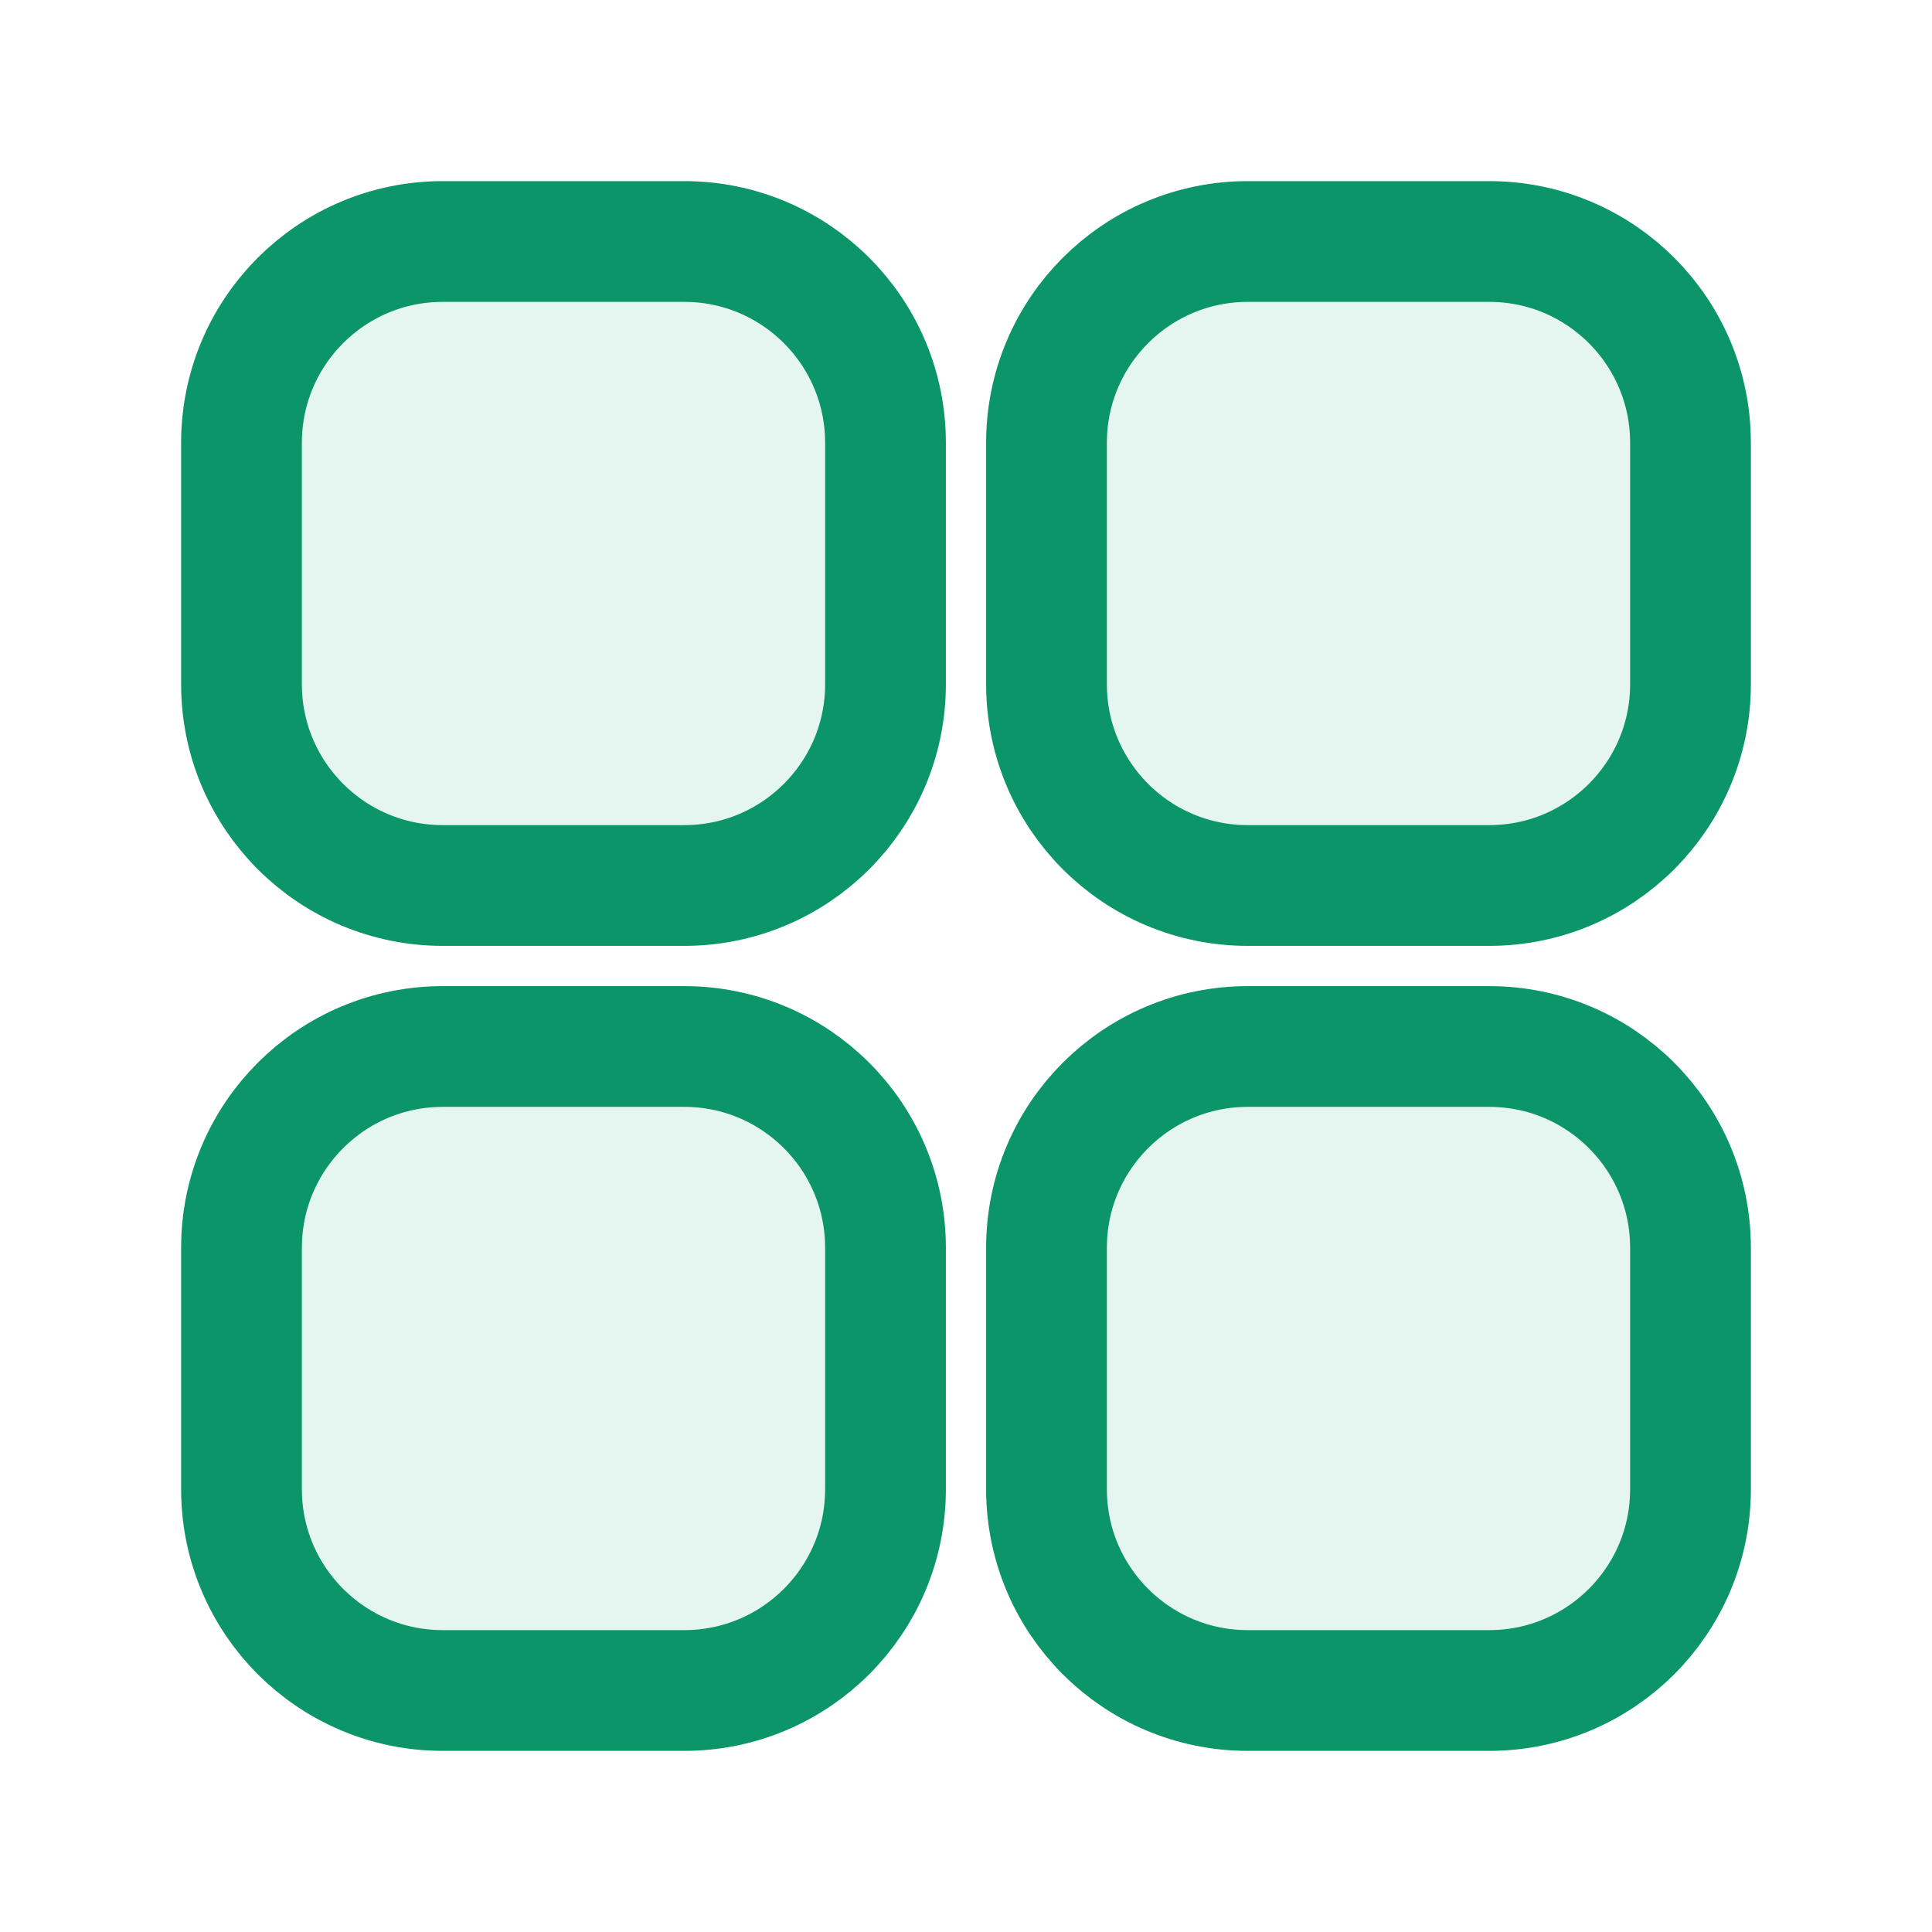
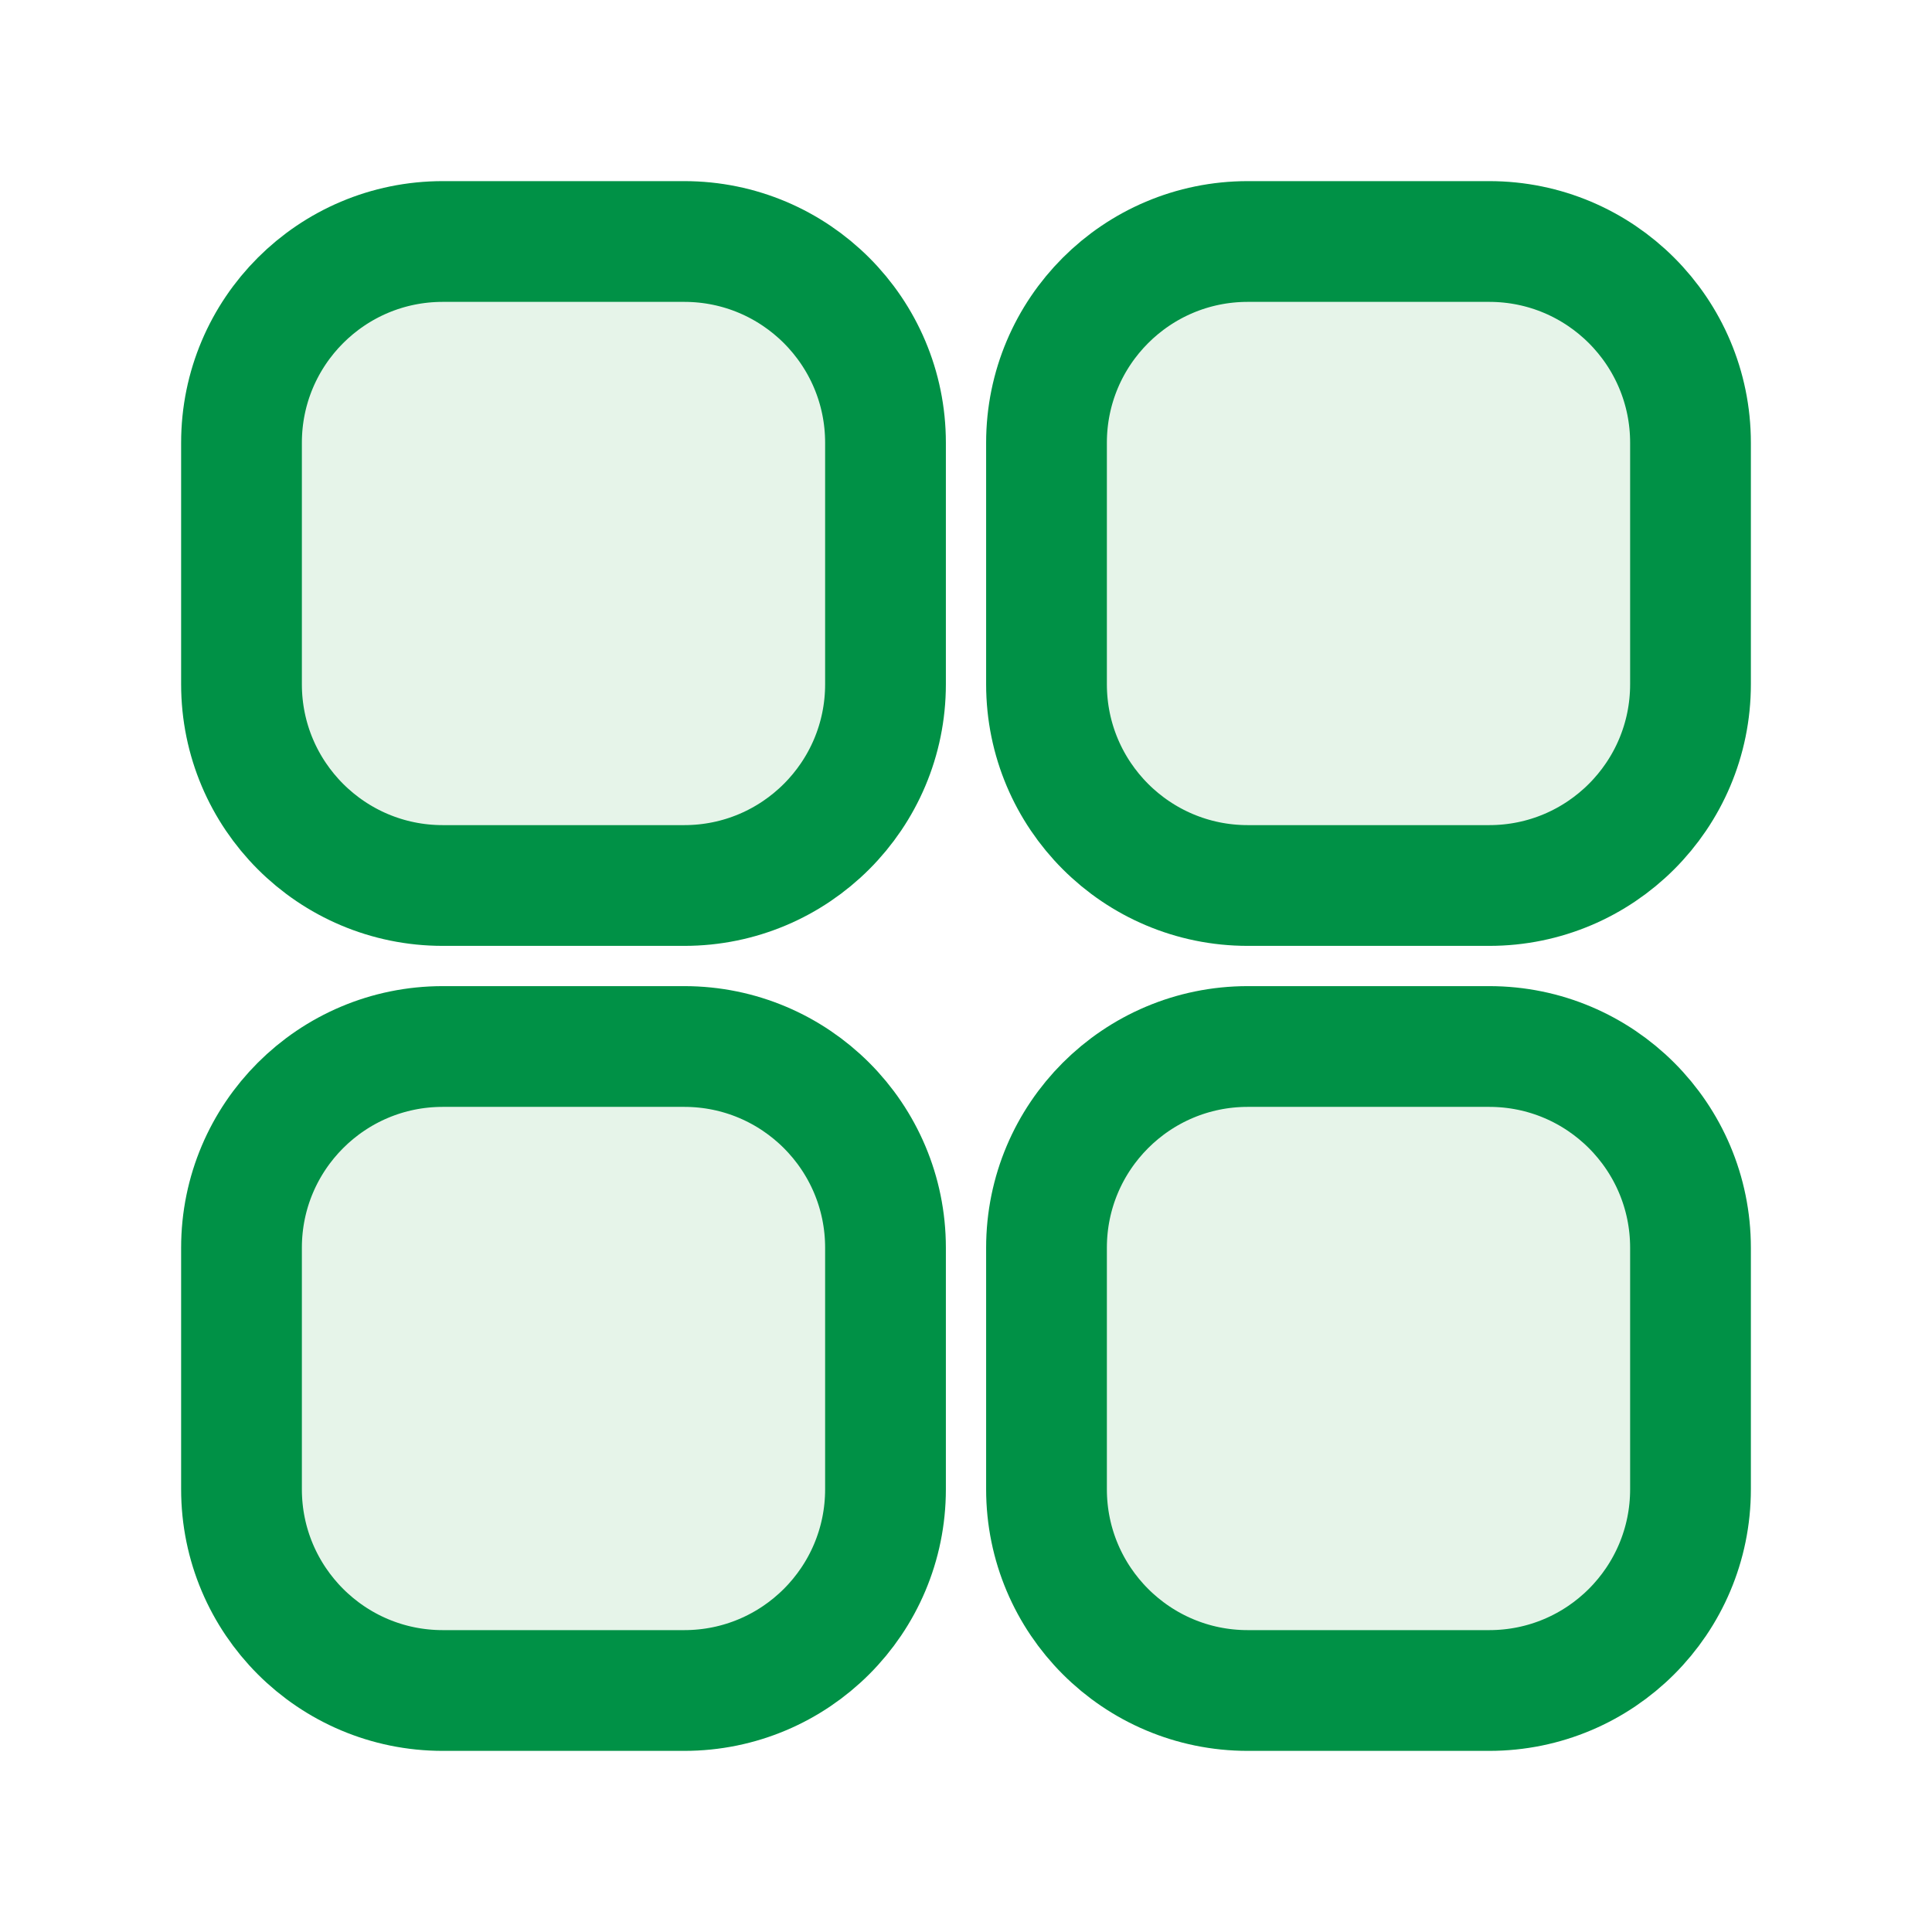
<svg xmlns="http://www.w3.org/2000/svg" viewBox="0 0 48 48">
-   <rect x="6" y="6" width="16" height="16" rx="5" fill="#e4f6ef" stroke="#0b9569" stroke-width="3" />
-   <rect x="26" y="6" width="16" height="16" rx="5" fill="#e4f6ef" stroke="#0b9569" stroke-width="3" />
-   <rect x="6" y="26" width="16" height="16" rx="5" fill="#e4f6ef" stroke="#0b9569" stroke-width="3" />
-   <rect x="26" y="26" width="16" height="16" rx="5" fill="#e4f6ef" stroke="#0b9569" stroke-width="3" />
+   <rect x="6" y="6" width="16" height="16" rx="5" fill="#e6f4e9" stroke="#009146" stroke-width="3" />
+   <rect x="26" y="6" width="16" height="16" rx="5" fill="#e6f4e9" stroke="#009146" stroke-width="3" />
+   <rect x="6" y="26" width="16" height="16" rx="5" fill="#e6f4e9" stroke="#009146" stroke-width="3" />
+   <rect x="26" y="26" width="16" height="16" rx="5" fill="#e6f4e9" stroke="#009146" stroke-width="3" />
</svg>
